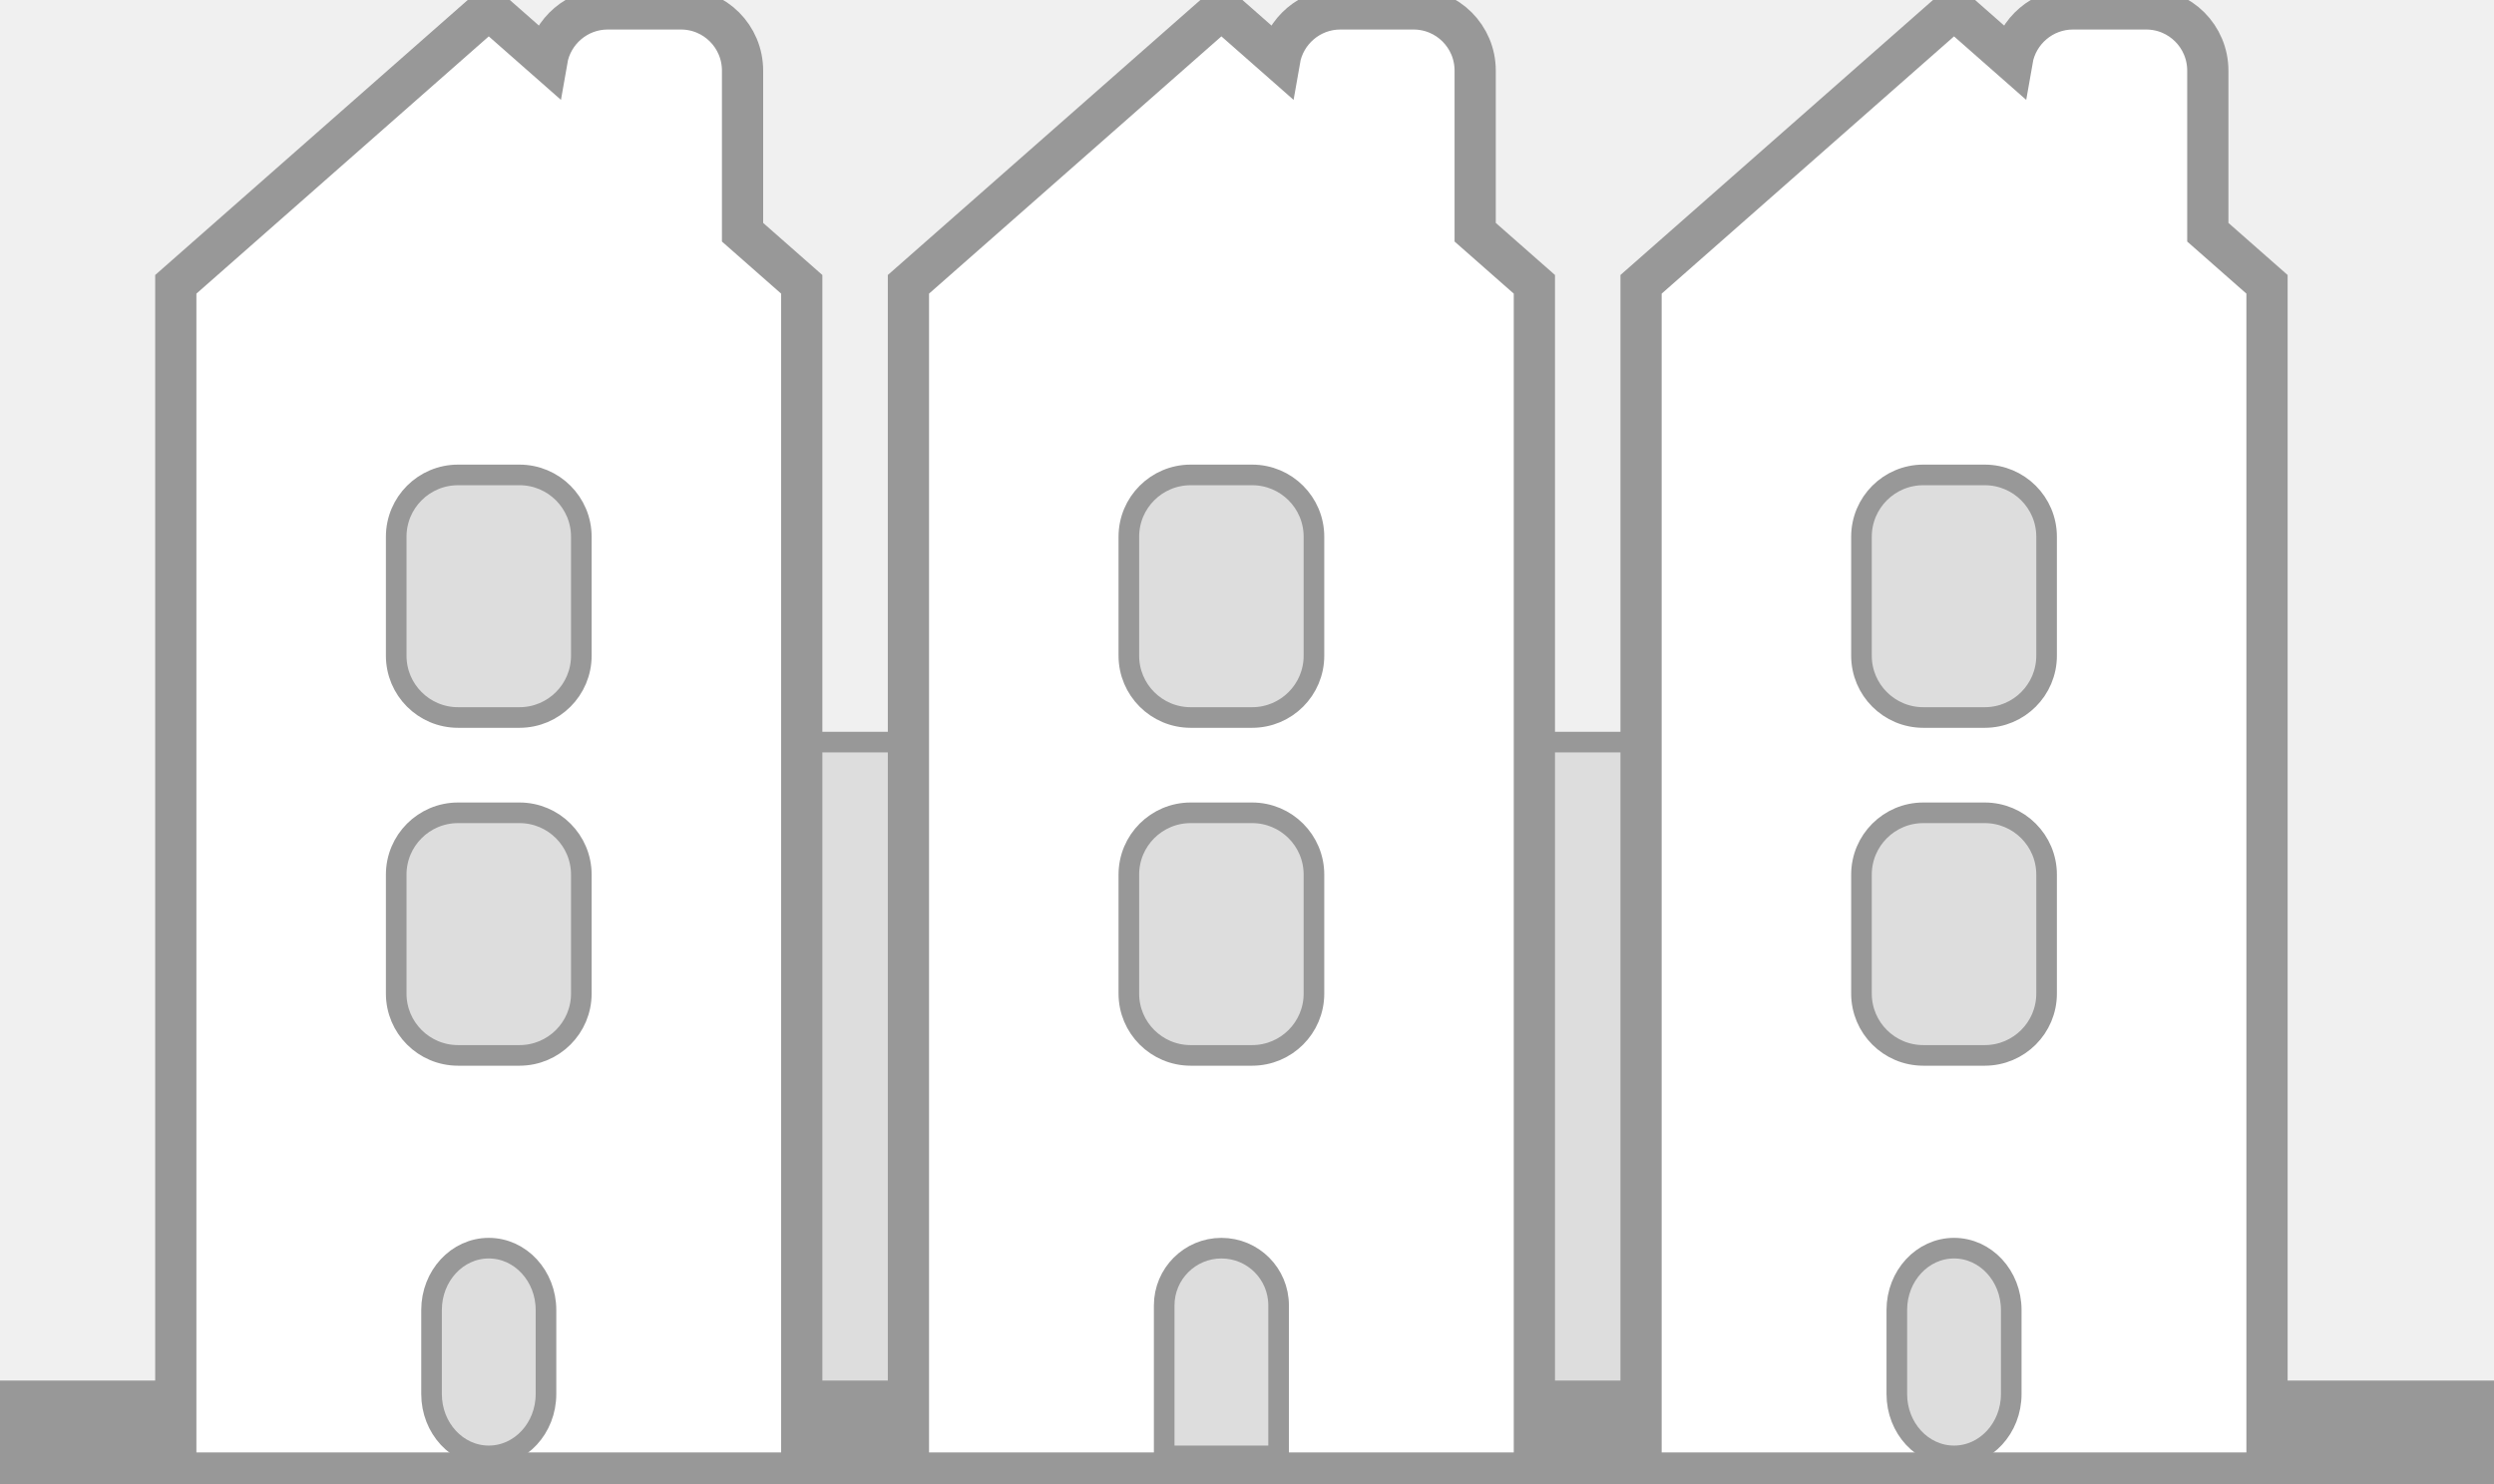
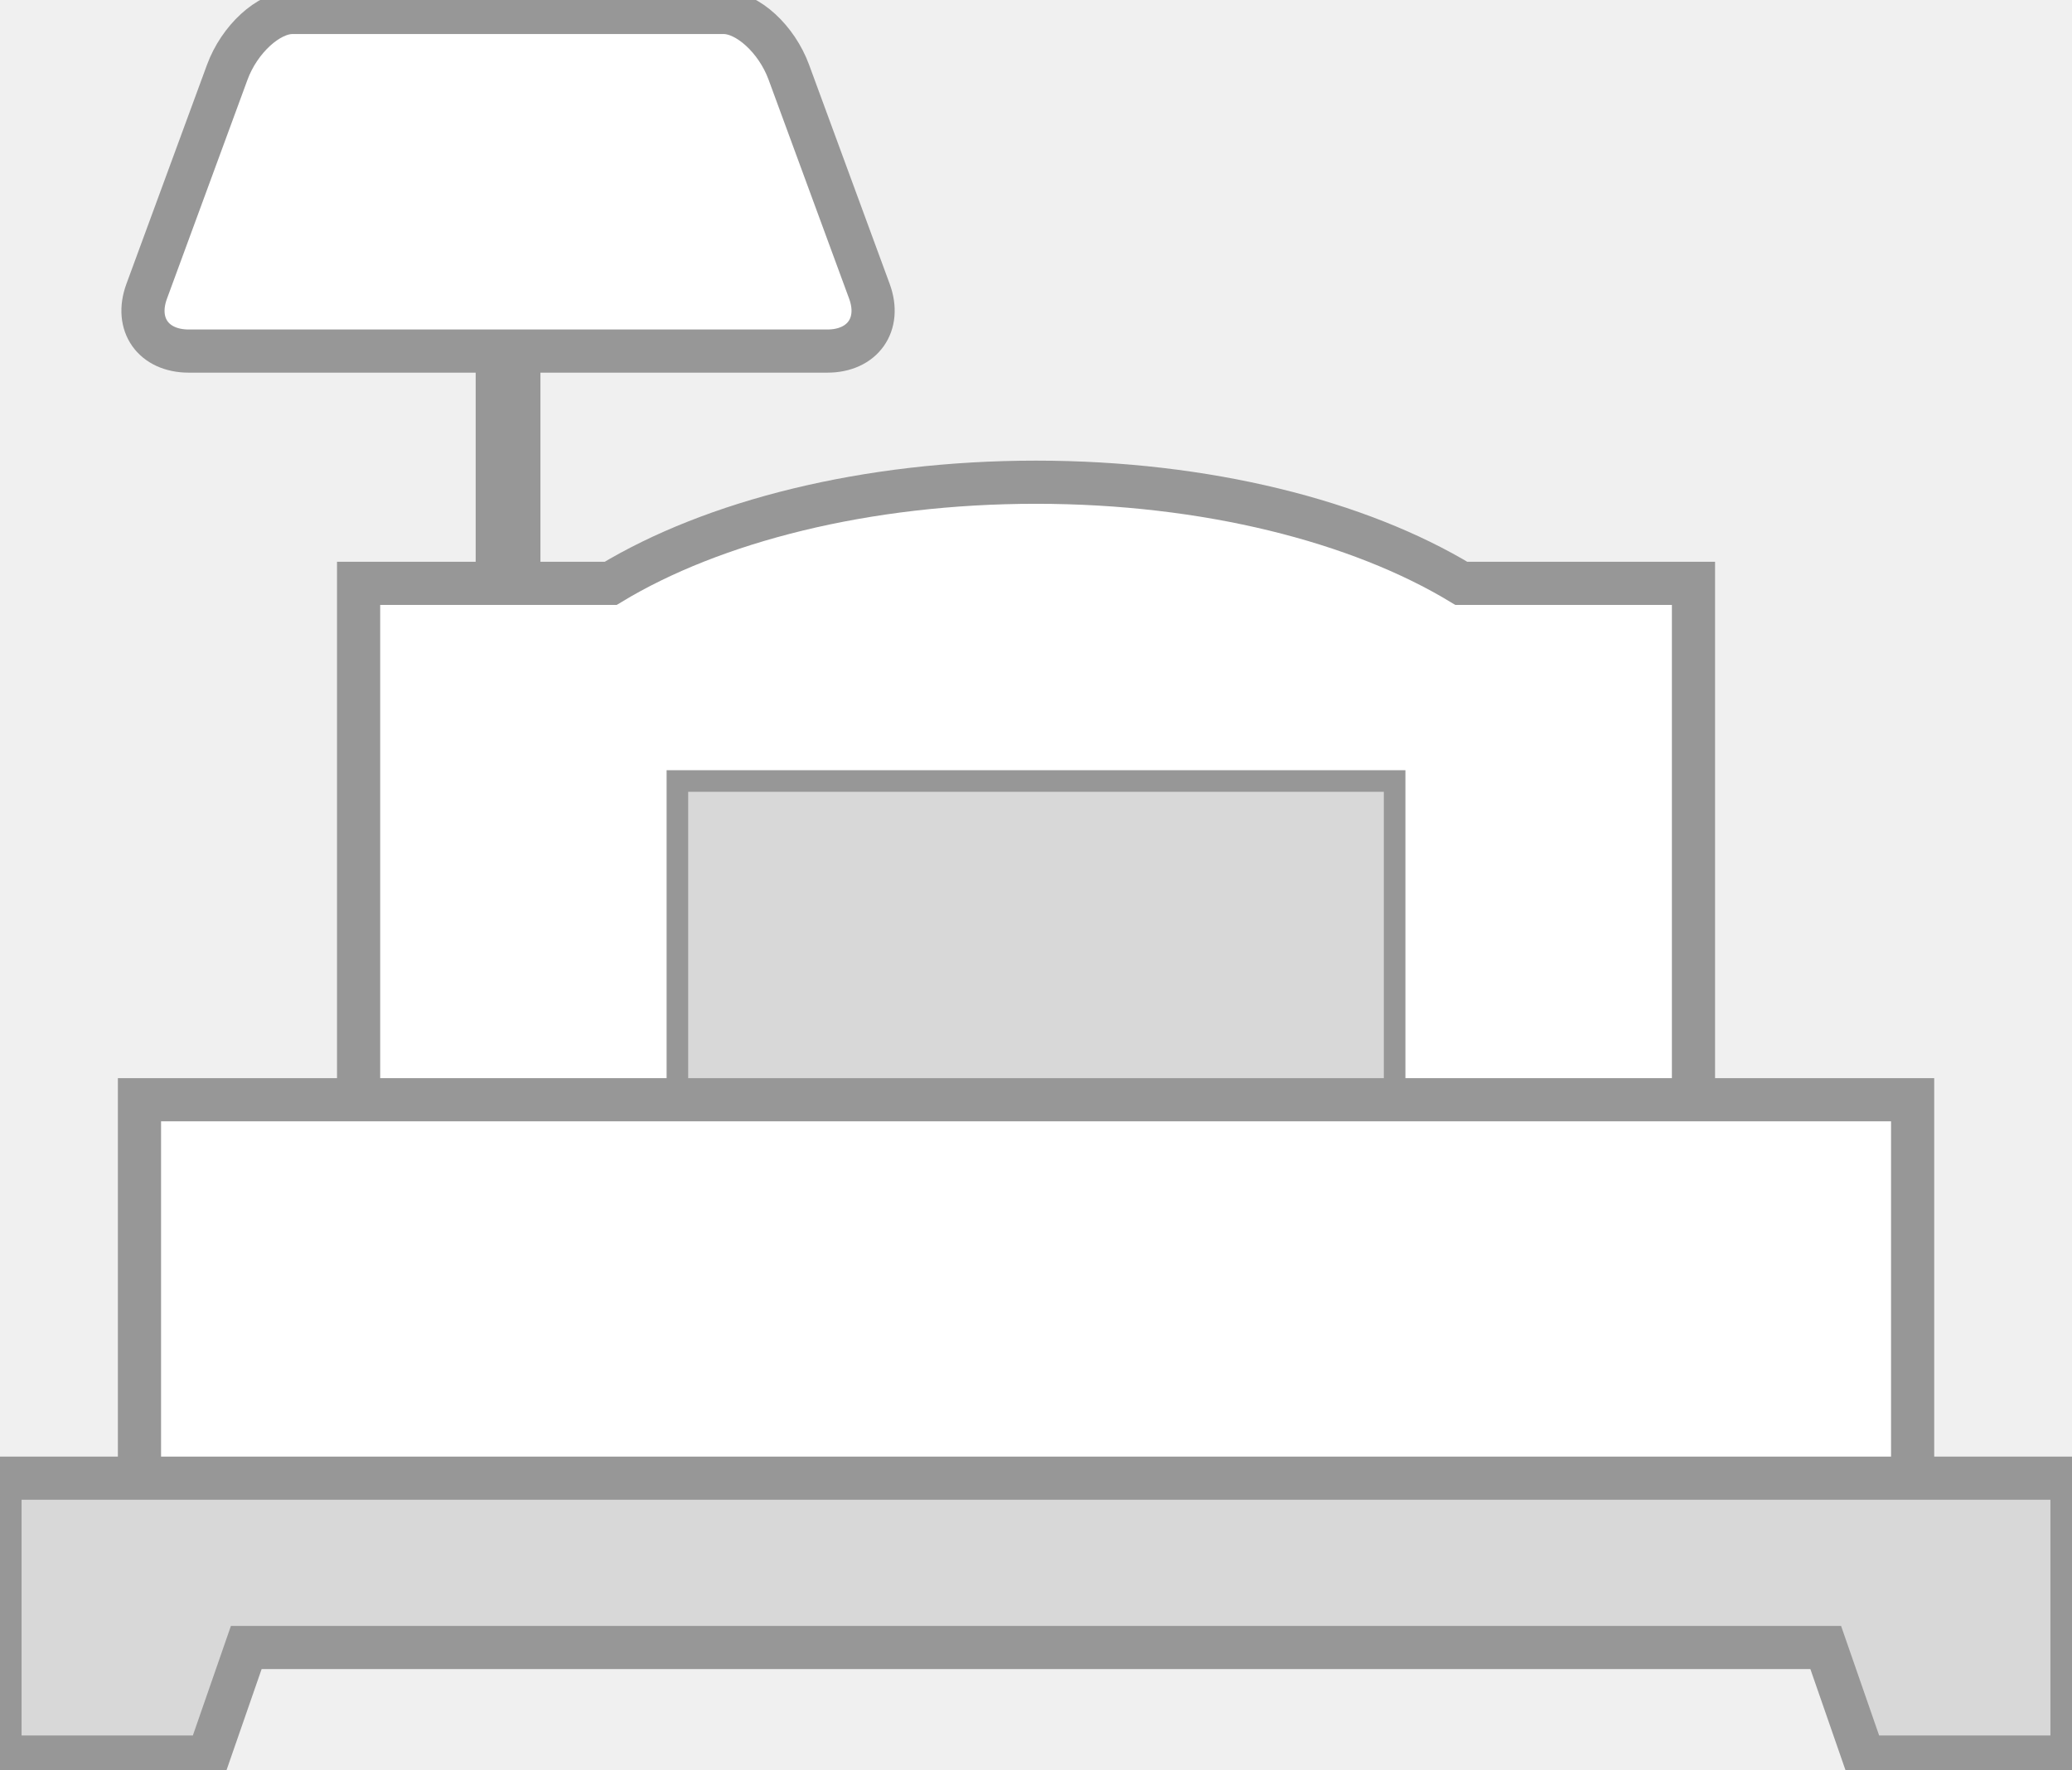
- <svg xmlns="http://www.w3.org/2000/svg" width="121px" height="72px" viewBox="0 0 121 72" version="1.1">
+ <svg xmlns="http://www.w3.org/2000/svg" width="96px" height="82px" viewBox="0 0 96 82" version="1.1">
  <defs />
  <g id="icons" stroke="none" stroke-width="1" fill="none" fill-rule="evenodd">
-     <g id="icon-rentout-sharedroom" stroke="#989898">
-       <rect id="Rectangle-15" fill="#DDDDDD" x="11.746" y="36.014" width="94.562" height="35.341" />
-       <rect id="Rectangle-15-Copy" stroke-width="4" fill="#FFFFFF" x="0.335" y="68.999" width="119.712" height="2.356" />
-       <g id="Group-Copy-5" transform="translate(8.047848, 0)">
-         <path d="M18.487,2.916 L15.666,0.433 L0.481,13.798 L0.481,71.488 L30.85,71.488 L30.85,13.798 L27.978,11.27 L27.978,3.43 C27.978,1.768 26.639,0.433 24.987,0.433 L21.434,0.433 C19.963,0.433 18.731,1.505 18.487,2.916 Z" id="Rectangle-16" stroke-width="2" fill="#FFFFFF" />
-         <rect id="Rectangle-18" fill="#DDDDDD" x="11.175" y="23.048" width="8.981" height="11.773" rx="3" />
-         <rect id="Rectangle-18-Copy-3" fill="#DDDDDD" x="11.175" y="39.446" width="8.981" height="11.773" rx="3" />
-         <rect id="Rectangle-18-Copy-4" fill="#DDDDDD" x="12.89" y="60.574" width="5.551" height="10.08" rx="3" />
-       </g>
-       <g id="Group-Copy-6" transform="translate(43.59251, 0)">
-         <path d="M18.487,2.916 L15.666,0.433 L0.481,13.798 L0.481,71.488 L30.85,71.488 L30.85,13.798 L27.978,11.27 L27.978,3.43 C27.978,1.768 26.639,0.433 24.987,0.433 L21.434,0.433 C19.963,0.433 18.731,1.505 18.487,2.916 Z" id="Rectangle-16" stroke-width="2" fill="#FFFFFF" />
-         <rect id="Rectangle-18" fill="#DDDDDD" x="11.175" y="23.048" width="8.981" height="11.773" rx="3" />
-         <rect id="Rectangle-18-Copy-3" fill="#DDDDDD" x="11.175" y="39.446" width="8.981" height="11.773" rx="3" />
-         <path d="M12.89,63.355 C12.89,61.819 14.136,60.574 15.666,60.574 L15.666,60.574 C17.198,60.574 18.441,61.81 18.441,63.355 L18.441,70.654 L12.89,70.654 L12.89,63.355 Z" id="Rectangle-18-Copy-4" fill="#DDDDDD" />
-       </g>
-       <g id="Group-Copy-7" transform="translate(79.13717, 0)">
-         <path d="M18.487,2.916 L15.666,0.433 L0.481,13.798 L0.481,71.488 L30.85,71.488 L30.85,13.798 L27.978,11.27 L27.978,3.43 C27.978,1.768 26.639,0.433 24.987,0.433 L21.434,0.433 C19.963,0.433 18.731,1.505 18.487,2.916 Z" id="Rectangle-16" stroke-width="2" fill="#FFFFFF" />
-         <rect id="Rectangle-18" fill="#DDDDDD" x="11.175" y="23.048" width="8.981" height="11.773" rx="3" />
-         <rect id="Rectangle-18-Copy-3" fill="#DDDDDD" x="11.175" y="39.446" width="8.981" height="11.773" rx="3" />
-         <rect id="Rectangle-18-Copy-4" fill="#DDDDDD" x="12.89" y="60.574" width="5.551" height="10.08" rx="3" />
-       </g>
+     <g id="icon-rentout-sharedroom" transform="translate(0, 0.576923)" stroke="#979797">
+       <rect id="Rectangle-169" fill="#979797" transform="translate(23.53846, 36.61539) scale(-1, 1) translate(-23.53846, -36.61539) " x="22.538" y="11.615" width="2" height="50" />
+       <path d="M28.293,26.456 L16.615,26.456 L16.615,52.231 L78.462,52.231 L78.462,26.456 L67.707,26.456 C62.966,23.588 55.897,21.769 48,21.769 C40.103,21.769 33.034,23.588 28.293,26.456 Z" id="Rectangle-165-Copy-3" stroke-width="2" fill="#FFFFFF" />
+       <rect id="Rectangle-168" fill="#D8D8D8" x="31.385" y="35.615" width="33.231" height="15.692" />
+       <rect id="Rectangle-165" stroke-width="2" fill="#FFFFFF" x="6.462" y="50.385" width="82.154" height="23.077" />
+       <path d="M86.353,80.846 L96,80.846 L96,67.923 L0,67.923 L0,80.846 L9.647,80.846 L11.41,75.769 L84.59,75.769 L86.353,80.846 Z" id="Rectangle-165-Copy" stroke-width="2" fill="#D8D8D8" />
+       <path d="M13.551,1.25055521e-12 L33.527,1.25055521e-12 C34.633,1.25055521e-12 35.983,1.231 36.548,2.769 L40.282,12.923 C40.844,14.452 39.972,15.692 38.332,15.692 L8.746,15.692 C7.107,15.692 6.231,14.461 6.796,12.923 L10.53,2.769 C11.092,1.24 12.444,1.25055521e-12 13.551,1.25055521e-12 Z" id="Rectangle-170" stroke-width="2" fill="#FFFFFF" />
    </g>
  </g>
</svg>
